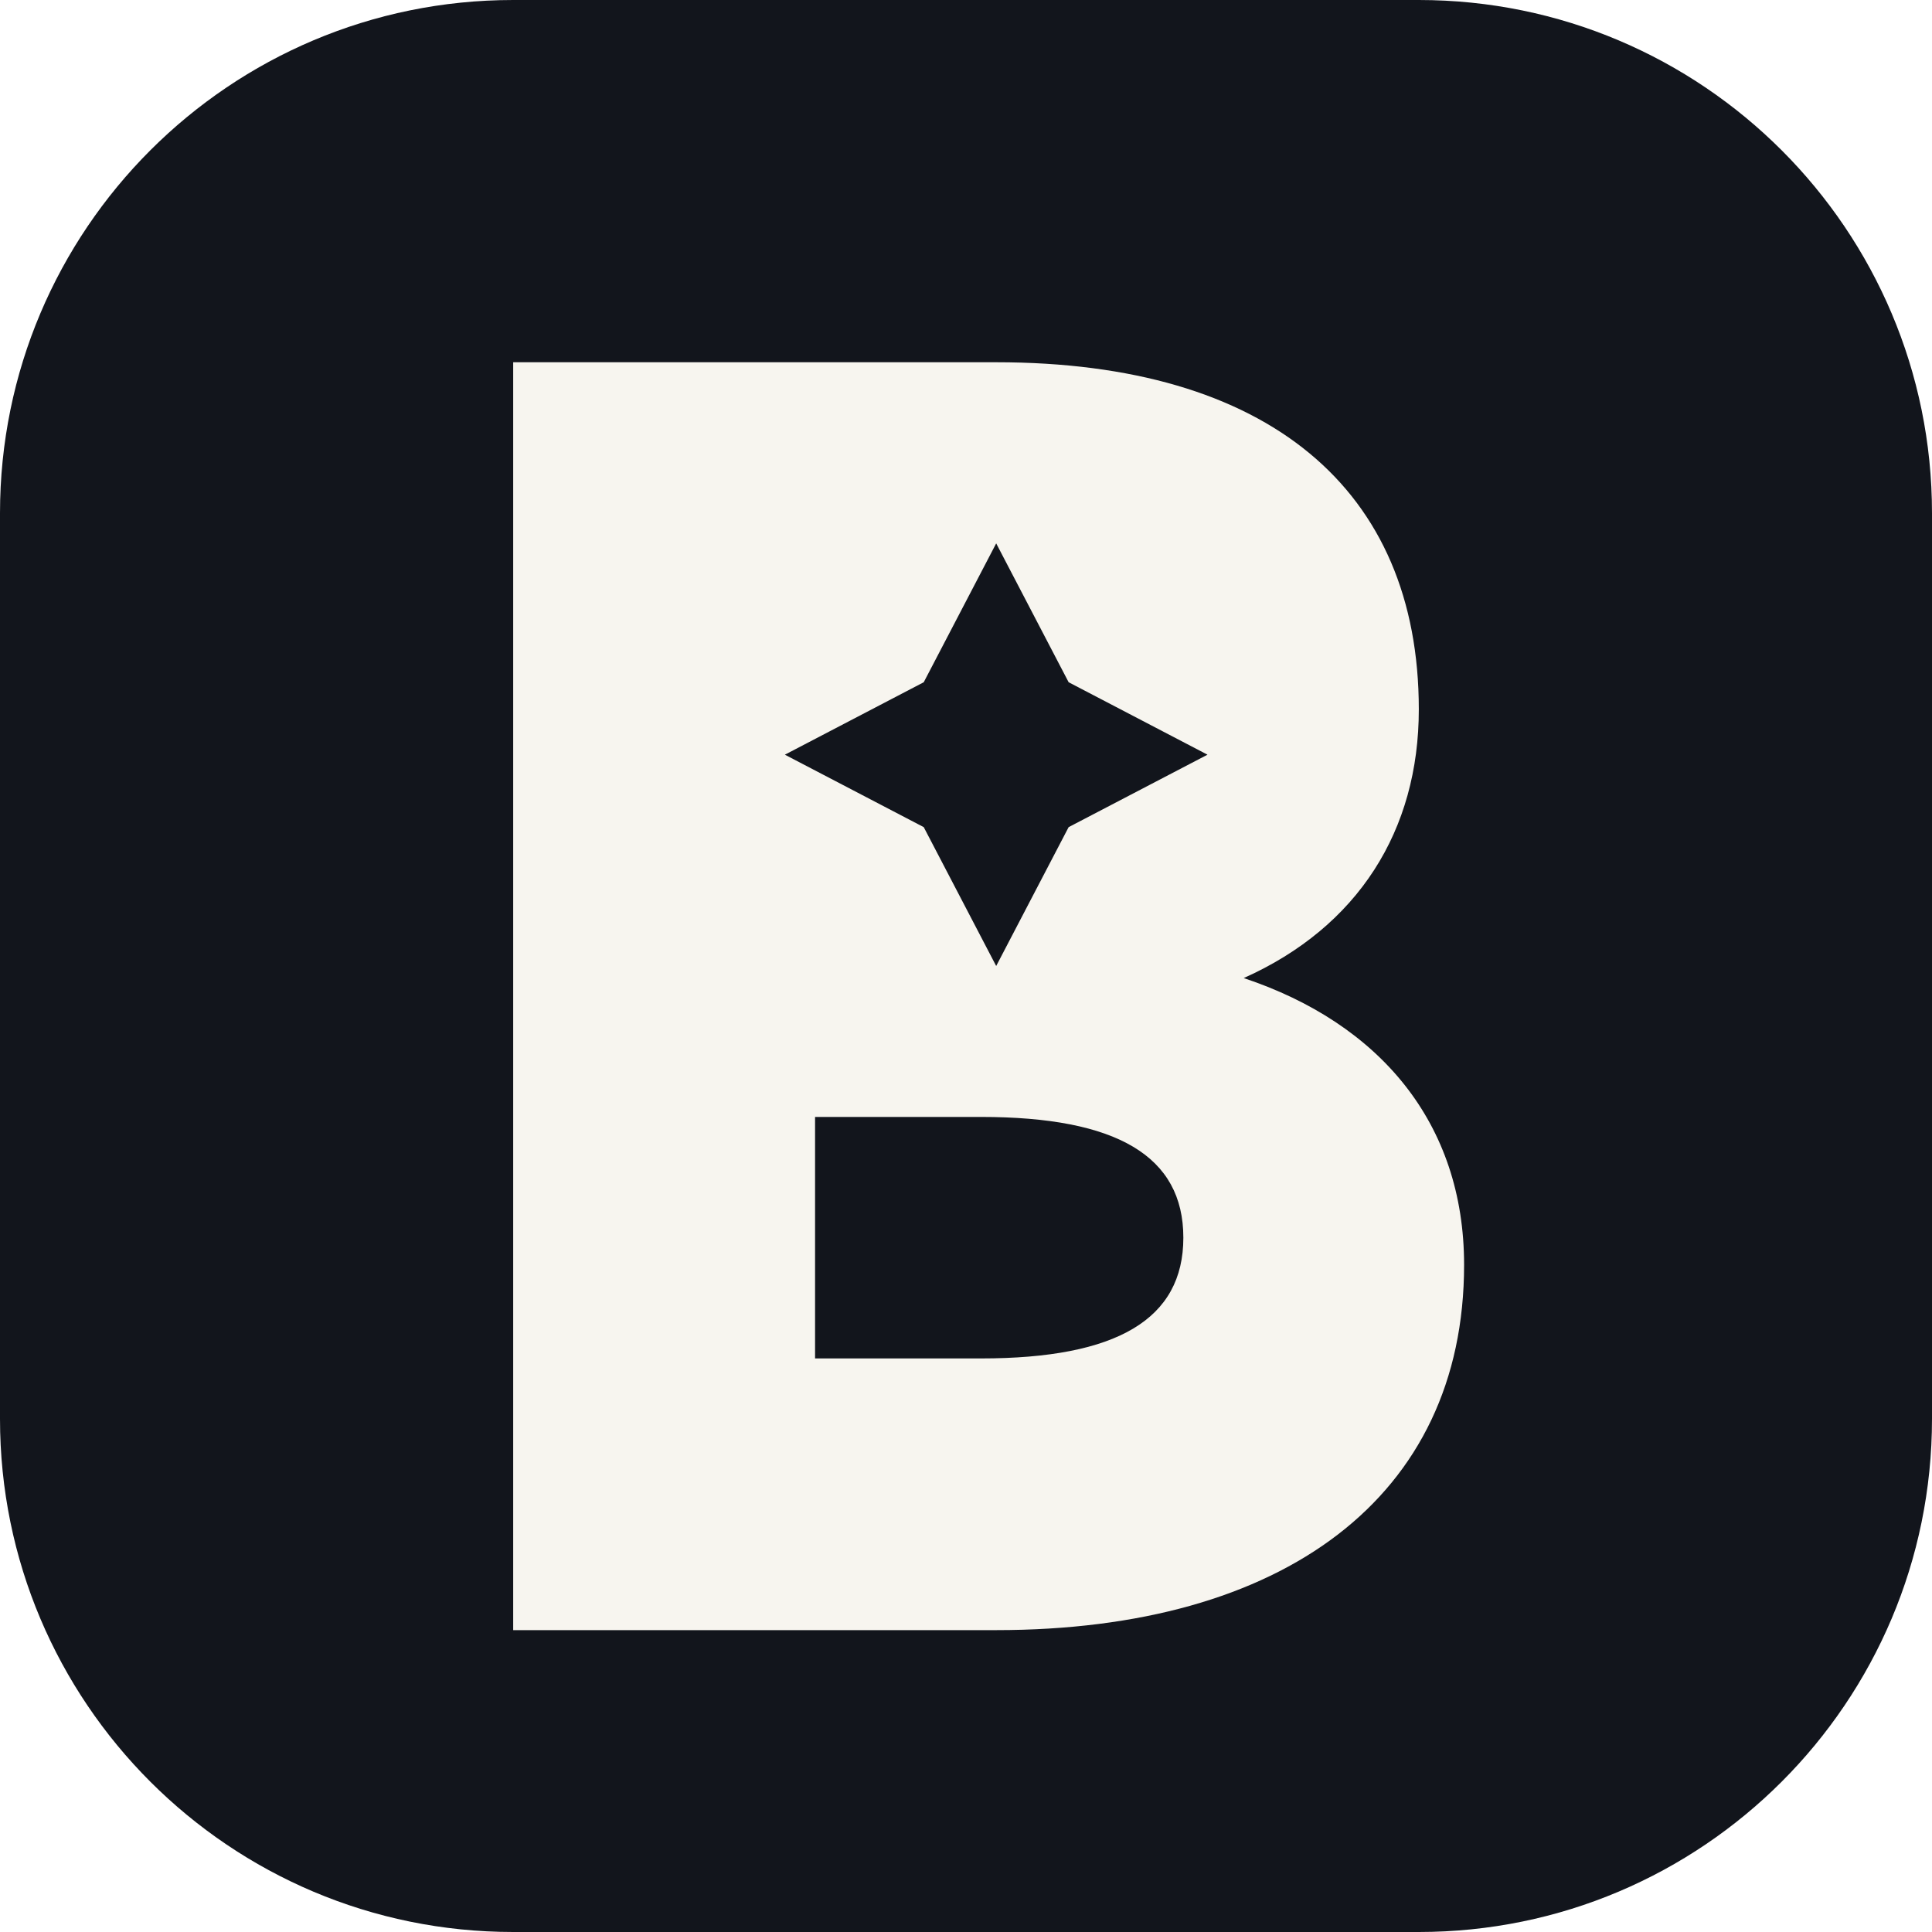
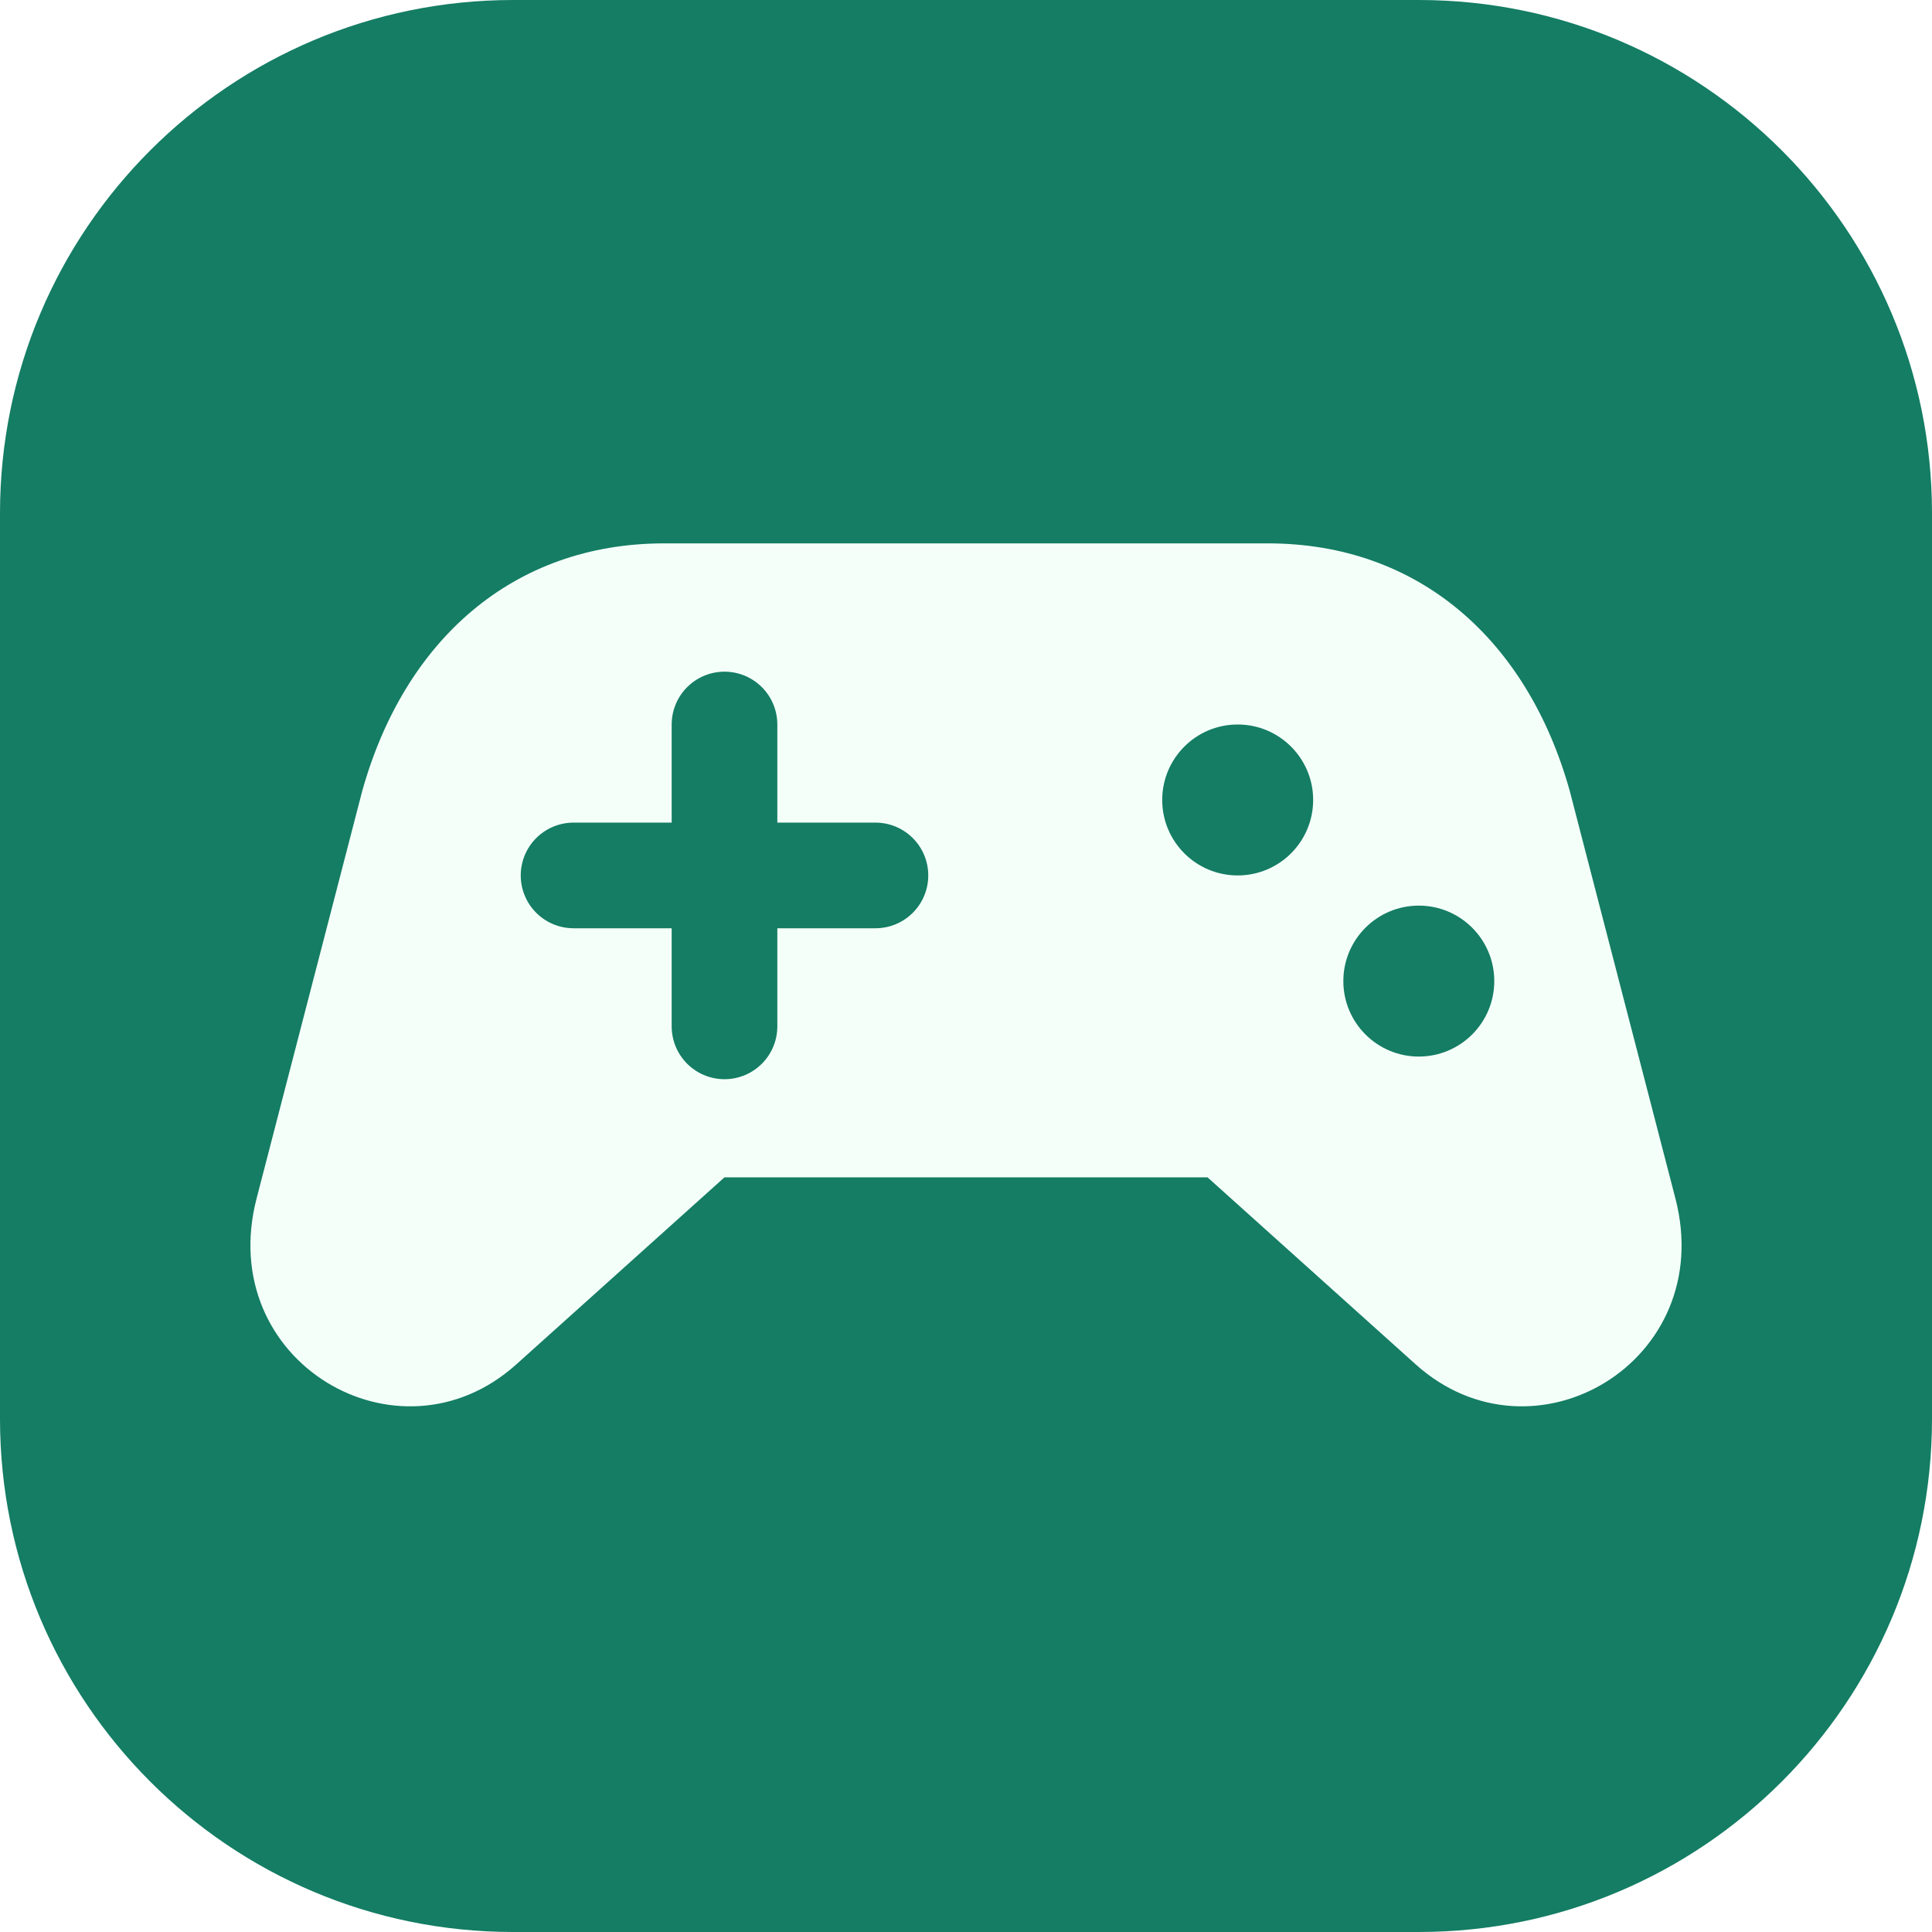
<svg xmlns="http://www.w3.org/2000/svg" viewBox="0 0 64 64" width="64" height="64">
-   <rect width="64" height="64" rx="17" fill="#12151c" />
-   <path d="M18 12H34C43 12 48 16.2 48 23.5C48 27.5 46 30.7 42.2 32.4C46.7 33.9 49.5 37.2 49.5 41.9C49.5 49.6 43.5 54 34 54H18Z M34 18L36.4 22.6L41 25L36.4 27.4L34 32L31.6 27.4L27 25L31.6 22.6Z M28 37V45H33.5C38 45 40.2 43.7 40.2 41S38 37 33.5 37Z" transform="translate(-1 0)" fill="#f7f5ef" fill-rule="evenodd" />
+   <rect width="64" height="64" rx="17" fill="#147d64" />
+   <g transform="translate(0 -3)">
+     <path d="M22 21h20c5 0 8.6 3.2 10 8.2l3.5 13.5c1.4 5.4-4.7 9-8.6 5.5L40 42H24l-6.9 6.2c-3.9 3.5-10-.1-8.6-5.5L12 29.2C13.4 24.2 17 21 22 21Z" fill="#f4fff9" />
+     <path d="M19 32h10M24 27v10" fill="none" stroke="#147d64" stroke-width="3.5" stroke-linecap="round" />
+     <circle cx="41" cy="29.5" r="2.5" fill="#147d64" />
+     <circle cx="47" cy="35.5" r="2.5" fill="#147d64" />
+   </g>
</svg>
